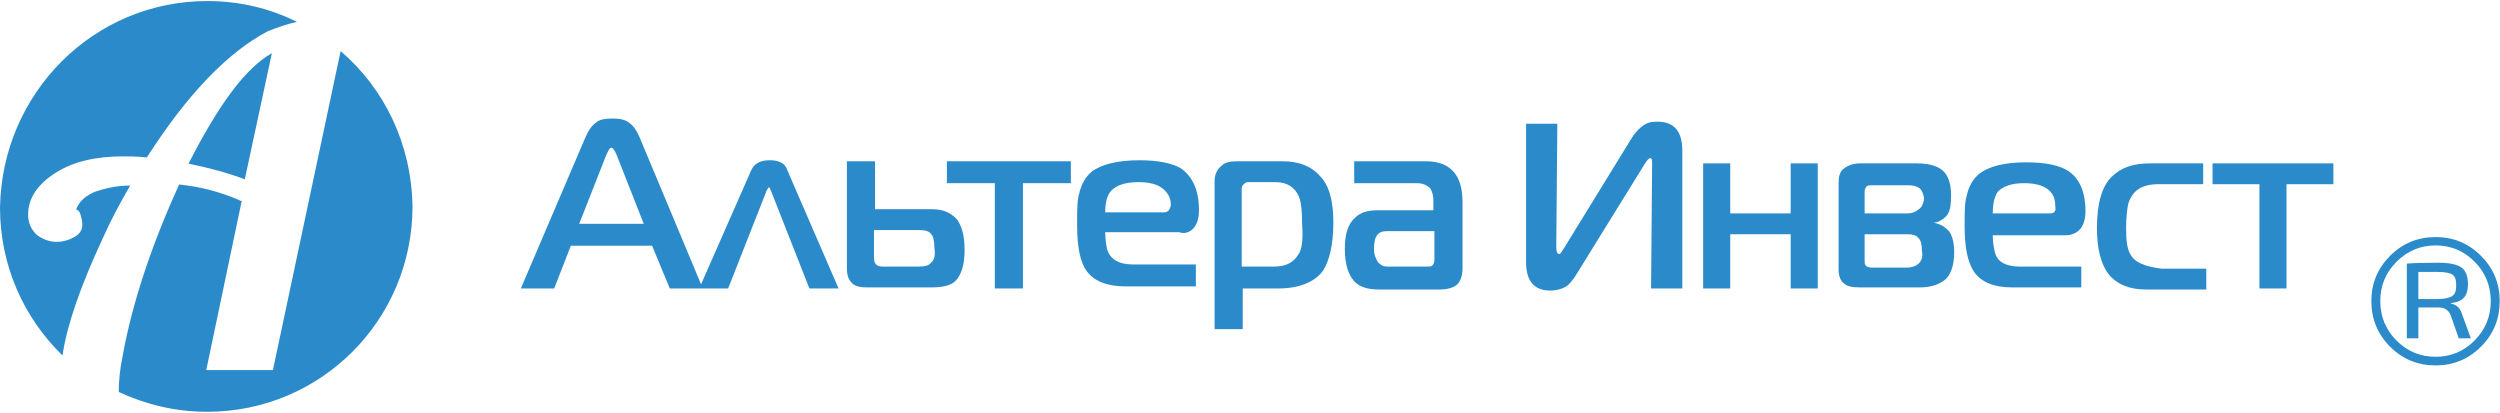
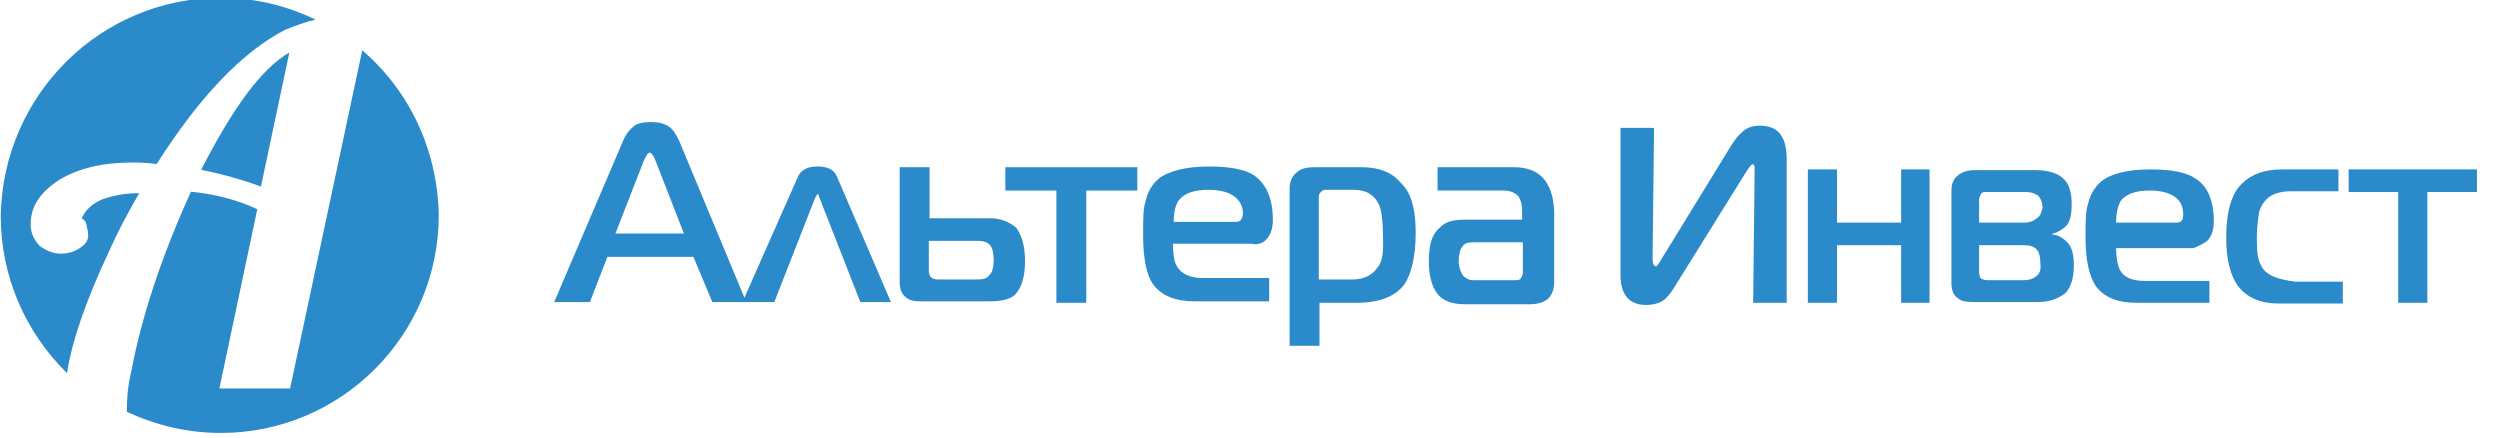
- <svg xmlns="http://www.w3.org/2000/svg" width="364px" height="60px" viewBox="0 0 364 60" version="1.1">
-   <defs />
-   <g id="Landing" stroke="none" stroke-width="1" fill="none" fill-rule="evenodd">
-     <g id="logo" fill="#2B8BCA">
+ <svg xmlns="http://www.w3.org/2000/svg" version="1.1" id="Layer_1" x="0px" y="0px" viewBox="-123 367 343 60" style="enable-background:new -123 367 343 60;" xml:space="preserve">
+   <style type="text/css">
+ 	.st0{fill:#2B8BCA;}
+ </style>
+   <g id="Landing">
+     <g id="logo">
      <g id="logo_altera">
-         <g id="Layer_1">
-           <g id="Group">
+         <g id="Layer_1_1_">
+           <g id="Group_1_">
            <g id="Group-127">
-               <path d="M30.182,0.152 C34.884,0.152 39.283,1.214 43.226,3.188 C41.861,3.491 40.496,3.946 38.979,4.554 C33.216,7.589 27.301,13.661 21.386,22.92 C19.869,22.768 18.807,22.768 17.897,22.768 C13.954,22.768 10.617,23.527 8.039,25.196 C5.46,26.866 4.095,28.839 4.095,31.268 C4.095,32.482 4.55,33.393 5.308,34.152 C6.067,34.759 7.129,35.214 8.19,35.214 C9.252,35.214 10.162,34.911 10.92,34.455 C11.679,34 11.982,33.393 11.982,32.786 C11.982,32.179 11.83,31.571 11.679,31.116 C11.527,30.661 11.224,30.509 11.072,30.509 C11.527,29.295 12.437,28.536 13.802,27.929 C15.167,27.473 16.835,27.018 18.959,27.018 C17.442,29.598 16.077,32.179 14.864,34.911 C11.679,41.741 9.707,47.509 9.1,51.759 C3.488,46.295 0,38.705 0,30.205 C0.303,13.509 13.65,0.152 30.182,0.152 L30.182,0.152 L30.182,0.152 Z M49.596,7.438 L39.738,53.884 L30.031,53.884 L35.188,29.295 C32.154,27.929 29.121,27.17 26.087,26.866 C21.992,35.821 19.262,44.17 17.897,51.607 C17.442,53.732 17.29,55.554 17.29,57.071 C21.234,58.893 25.481,59.955 30.182,59.955 C46.714,59.955 60.061,46.598 60.061,30.054 C59.91,20.946 55.966,12.902 49.596,7.438 L49.596,7.438 L49.596,7.438 Z M27.452,23.83 C30.486,24.438 33.216,25.196 35.643,26.107 L39.586,7.741 C35.794,9.866 31.851,15.179 27.452,23.83 L27.452,23.83 Z" id="Shape" />
+               <path id="Shape" class="st0" d="M-92.7,366.7c4.7,0,9.1,1.1,13,3c-1.4,0.3-2.7,0.8-4.2,1.4c-5.8,3-11.7,9.1-17.6,18.4        c-1.5-0.2-2.6-0.2-3.5-0.2c-3.9,0-7.3,0.8-9.9,2.4c-2.6,1.7-3.9,3.6-3.9,6.1c0,1.2,0.5,2.1,1.2,2.9c0.8,0.6,1.8,1.1,2.9,1.1        s2-0.3,2.7-0.8c0.8-0.5,1.1-1.1,1.1-1.7s-0.2-1.2-0.3-1.7c-0.2-0.5-0.5-0.6-0.6-0.6c0.5-1.2,1.4-2,2.7-2.6        c1.4-0.5,3-0.9,5.2-0.9c-1.5,2.6-2.9,5.2-4.1,7.9c-3.2,6.8-5.2,12.6-5.8,16.8c-5.6-5.5-9.1-13.1-9.1-21.6        C-122.6,380-109.2,366.7-92.7,366.7L-92.7,366.7L-92.7,366.7z M-73.3,373.9l-9.9,46.4h-9.7l5.2-24.6c-3-1.4-6.1-2.1-9.1-2.4        c-4.1,9-6.8,17.3-8.2,24.7c-0.5,2.1-0.6,3.9-0.6,5.5c3.9,1.8,8.2,2.9,12.9,2.9c16.5,0,29.9-13.4,29.9-29.9        C-63,387.4-66.9,379.4-73.3,373.9L-73.3,373.9L-73.3,373.9z M-95.4,390.3c3,0.6,5.8,1.4,8.2,2.3l3.9-18.4        C-87.1,376.4-91,381.7-95.4,390.3L-95.4,390.3z" />
              <g id="Group" transform="translate(75.8352, 17.14286)">
-                 <polygon id="Shape" points="246.313 6.643 246.313 9.679 253.138 9.679 253.138 24.857 257.081 24.857 257.081 9.679 263.906 9.679 263.906 6.643" />
-                 <path d="M234.331,19.848 C233.876,19.089 233.724,17.875 233.724,16.054 C233.724,14.536 233.876,13.321 234.027,12.562 C234.634,10.589 235.999,9.679 238.426,9.679 L244.948,9.679 L244.948,6.643 L237.213,6.643 C234.786,6.643 232.966,7.25 231.601,8.616 C230.236,9.982 229.477,12.411 229.477,16.054 C229.477,19.089 230.084,21.366 231.146,22.732 C232.359,24.25 234.179,25.009 236.606,25.009 L245.403,25.009 L245.403,21.973 L238.881,21.973 C236.454,21.67 234.937,21.062 234.331,19.848 L234.331,19.848 Z" id="Shape" />
-                 <path d="M226.899,16.357 C227.506,15.75 227.809,14.839 227.809,13.625 C227.809,10.741 226.899,8.768 225.231,7.705 C224.017,6.946 222.045,6.491 219.164,6.491 C215.979,6.491 213.704,7.098 212.339,8.161 C211.429,8.92 210.822,9.982 210.519,11.348 C210.215,12.259 210.215,13.777 210.215,15.75 C210.215,18.938 210.67,21.062 211.58,22.429 C212.642,23.946 214.462,24.705 217.192,24.705 L227.202,24.705 L227.202,21.67 L218.254,21.67 C216.13,21.67 214.917,20.911 214.614,19.545 C214.462,18.938 214.31,18.027 214.31,17.116 L224.927,17.116 C225.686,17.116 226.444,16.812 226.899,16.357 L226.899,16.357 Z M222.652,13.929 L214.31,13.929 C214.31,12.411 214.614,11.348 215.069,10.741 C215.827,9.982 217.04,9.527 218.86,9.527 C220.377,9.527 221.59,9.83 222.349,10.438 C223.107,11.045 223.411,11.804 223.411,12.866 C223.562,13.625 223.259,13.929 222.652,13.929 L222.652,13.929 Z" id="Shape" />
-                 <path d="M207.485,14.384 C208.092,13.777 208.243,12.714 208.243,11.348 C208.243,9.83 207.94,8.768 207.333,8.009 C206.575,7.098 205.21,6.643 203.238,6.643 L195.048,6.643 C193.986,6.643 193.228,6.946 192.621,7.402 C192.015,7.857 191.863,8.616 191.863,9.527 L191.863,22.125 C191.863,23.036 192.166,23.795 192.621,24.098 C193.076,24.554 193.835,24.705 195.048,24.705 L203.693,24.705 C205.362,24.705 206.575,24.25 207.485,23.491 C208.243,22.732 208.698,21.366 208.698,19.545 C208.698,18.179 208.395,17.116 207.94,16.509 C207.333,15.902 206.727,15.446 205.665,15.295 L205.665,15.295 C206.12,15.295 206.878,14.991 207.485,14.384 L207.485,14.384 Z M203.542,21.214 C203.238,21.518 202.632,21.821 201.722,21.821 L196.717,21.821 C196.261,21.821 195.958,21.67 195.806,21.518 C195.655,21.366 195.655,21.062 195.655,20.759 L195.655,16.964 L201.873,16.964 C202.632,16.964 203.238,17.116 203.542,17.571 C203.845,17.875 203.997,18.482 203.997,19.393 C204.148,20.152 203.997,20.759 203.542,21.214 L203.542,21.214 Z M203.542,13.321 C203.238,13.625 202.632,13.929 201.873,13.929 L195.655,13.929 L195.655,10.741 C195.655,10.438 195.806,10.134 195.958,9.982 C196.11,9.83 196.413,9.83 196.717,9.83 L202.025,9.83 C202.783,9.83 203.238,9.982 203.693,10.286 C203.997,10.589 204.3,11.196 204.3,11.955 C204.148,12.562 203.997,13.018 203.542,13.321 L203.542,13.321 Z" id="Shape" />
-                 <polygon id="Shape" points="184.886 13.929 176.089 13.929 176.089 6.643 172.146 6.643 172.146 24.857 176.089 24.857 176.089 16.964 184.886 16.964 184.886 24.857 188.83 24.857 188.83 6.643 184.886 6.643" />
-                 <path d="M165.472,0.571 C164.562,0.571 163.956,0.723 163.349,1.179 C162.742,1.634 162.136,2.241 161.529,3.304 L151.822,19.089 C151.519,19.545 151.367,19.848 151.215,19.848 C150.912,19.848 150.76,19.545 150.76,18.786 L150.912,0.875 L146.362,0.875 L146.362,21.062 C146.362,23.795 147.575,25.161 149.85,25.161 C150.912,25.161 151.822,24.857 152.429,24.402 C152.732,24.098 153.187,23.643 153.642,22.884 L163.501,6.946 C163.956,6.188 164.259,5.884 164.411,5.884 C164.714,5.884 164.714,6.188 164.714,6.643 L164.562,24.857 L169.112,24.857 L169.112,4.821 C169.112,1.938 167.899,0.571 165.472,0.571 L165.472,0.571 Z" id="Shape" />
-                 <path d="M131.802,6.339 L121.336,6.339 L121.336,9.527 L130.437,9.527 C131.347,9.527 131.953,9.83 132.408,10.286 C132.712,10.741 132.863,11.348 132.863,12.107 L132.863,13.473 L124.825,13.473 C123.308,13.473 122.246,13.777 121.488,14.536 C120.426,15.446 119.971,16.964 119.971,19.089 C119.971,21.518 120.578,23.188 121.64,24.098 C122.398,24.705 123.46,25.009 124.976,25.009 L133.773,25.009 C134.987,25.009 135.897,24.705 136.352,24.25 C136.807,23.795 137.11,23.036 137.11,21.821 L137.11,12.259 C137.11,8.312 135.29,6.339 131.802,6.339 L131.802,6.339 Z M133.015,20.759 C133.015,21.062 132.863,21.366 132.712,21.518 C132.56,21.67 132.257,21.67 131.802,21.67 L126.19,21.67 C125.583,21.67 125.28,21.518 124.825,21.062 C124.521,20.607 124.218,20 124.218,19.089 C124.218,18.179 124.37,17.42 124.673,17.116 C124.976,16.661 125.431,16.509 126.19,16.509 L133.015,16.509 L133.015,20.759 L133.015,20.759 Z" id="Shape" />
-                 <path d="M110.871,6.339 L104.349,6.339 C103.288,6.339 102.529,6.491 102.074,6.946 C101.316,7.554 101.012,8.312 101.012,9.223 L101.012,30.777 L105.108,30.777 L105.108,24.857 L110.264,24.857 C113.298,24.857 115.573,23.946 116.786,22.277 C117.696,20.911 118.303,18.482 118.303,15.295 C118.303,12.107 117.696,9.83 116.331,8.464 C114.966,6.946 113.146,6.339 110.871,6.339 L110.871,6.339 Z M113.146,20 C112.388,21.214 111.174,21.67 109.658,21.67 L104.956,21.67 L104.956,10.286 C104.956,9.982 105.108,9.83 105.259,9.679 C105.411,9.527 105.563,9.375 105.866,9.375 L109.809,9.375 C111.629,9.375 112.691,10.134 113.298,11.5 C113.601,12.259 113.753,13.625 113.753,15.446 C113.904,17.723 113.753,19.241 113.146,20 L113.146,20 Z" id="Shape" />
-                 <path d="M97.827,16.205 C98.434,15.598 98.737,14.688 98.737,13.473 C98.737,10.589 97.827,8.616 96.159,7.402 C94.946,6.643 92.822,6.188 90.092,6.188 C86.907,6.188 84.48,6.795 83.115,7.857 C82.205,8.616 81.599,9.679 81.295,11.045 C80.992,11.955 80.992,13.473 80.992,15.598 C80.992,18.786 81.447,21.062 82.357,22.277 C83.419,23.795 85.39,24.554 87.969,24.554 L98.282,24.554 L98.282,21.366 L89.182,21.366 C87.059,21.366 85.845,20.607 85.39,19.241 C85.239,18.634 85.087,17.723 85.087,16.661 L95.856,16.661 C96.614,16.964 97.372,16.661 97.827,16.205 L97.827,16.205 Z M93.581,13.777 L85.087,13.777 C85.087,12.259 85.39,11.196 85.997,10.589 C86.755,9.83 87.969,9.375 89.941,9.375 C91.457,9.375 92.671,9.679 93.429,10.286 C94.187,10.893 94.642,11.652 94.642,12.714 C94.491,13.473 94.187,13.777 93.581,13.777 L93.581,13.777 Z" id="Shape" />
-                 <polygon id="Shape" points="62.033 9.527 69.01 9.527 69.01 24.857 73.105 24.857 73.105 9.527 80.082 9.527 80.082 6.339 62.033 6.339" />
-                 <path d="M59.91,13.321 L51.568,13.321 L51.568,6.339 L47.473,6.339 L47.473,21.973 C47.473,23.036 47.776,23.643 48.231,24.098 C48.686,24.554 49.445,24.705 50.355,24.705 L59.758,24.705 C61.427,24.705 62.64,24.402 63.247,23.795 C64.157,22.884 64.612,21.366 64.612,19.241 C64.612,17.116 64.157,15.598 63.398,14.688 C62.488,13.777 61.427,13.321 59.91,13.321 L59.91,13.321 Z M59.758,21.062 C59.455,21.518 58.848,21.67 57.938,21.67 L52.63,21.67 C52.175,21.67 51.871,21.518 51.72,21.366 C51.568,21.214 51.416,20.911 51.416,20.304 L51.416,16.357 L58.09,16.357 C58.848,16.357 59.455,16.509 59.758,16.964 C60.061,17.268 60.213,18.027 60.213,18.938 C60.365,20 60.213,20.759 59.758,21.062 L59.758,21.062 Z" id="Shape" />
-                 <path d="M36.249,6.188 C34.884,6.188 33.974,6.643 33.519,7.705 L26.239,24.25 L17.29,2.848 C16.835,1.786 16.38,1.179 15.774,0.723 C15.167,0.268 14.409,0.116 13.347,0.116 C12.285,0.116 11.375,0.268 10.92,0.723 C10.314,1.179 9.859,1.786 9.404,2.848 L0,24.857 L4.853,24.857 L7.28,18.634 L19.11,18.634 L21.689,24.857 L26.087,24.857 L26.542,24.857 L30.182,24.857 L35.794,10.589 C35.946,10.286 36.098,10.134 36.098,10.134 C36.249,10.134 36.249,10.286 36.401,10.589 L42.013,24.857 L46.259,24.857 L38.828,7.705 C38.524,6.643 37.614,6.188 36.249,6.188 L36.249,6.188 Z M8.494,15.446 L12.437,5.429 C12.74,4.821 12.892,4.366 13.195,4.366 C13.347,4.366 13.65,4.67 13.954,5.429 L17.897,15.446 L8.494,15.446 L8.494,15.446 Z" id="Shape" />
+                 <polygon id="Shape_1_" class="st0" points="123.4,373.1 123.4,376.2 130.2,376.2 130.2,391.4 134.2,391.4 134.2,376.2          141,376.2 141,373.1        " />
+                 <path id="Shape_2_" class="st0" d="M111.4,386.3c-0.5-0.8-0.6-2-0.6-3.8c0-1.5,0.2-2.7,0.3-3.5c0.6-2,2-2.9,4.4-2.9h6.5v-3         h-7.7c-2.4,0-4.2,0.6-5.6,2s-2.1,3.8-2.1,7.4c0,3,0.6,5.3,1.7,6.7c1.2,1.5,3,2.3,5.5,2.3h8.8v-3h-6.5         C113.6,388.2,112,387.6,111.4,386.3L111.4,386.3z" />
+                 <path id="Shape_3_" class="st0" d="M104,382.9c0.6-0.6,0.9-1.5,0.9-2.7c0-2.9-0.9-4.9-2.6-5.9c-1.2-0.8-3.2-1.2-6.1-1.2         c-3.2,0-5.5,0.6-6.8,1.7c-0.9,0.8-1.5,1.8-1.8,3.2c-0.3,0.9-0.3,2.4-0.3,4.4c0,3.2,0.5,5.3,1.4,6.7c1.1,1.5,2.9,2.3,5.6,2.3         h10v-3h-8.9c-2.1,0-3.3-0.8-3.6-2.1c-0.2-0.6-0.3-1.5-0.3-2.4h10.6C102.8,383.6,103.5,383.3,104,382.9L104,382.9z          M99.8,380.4h-8.3c0-1.5,0.3-2.6,0.8-3.2c0.8-0.8,2-1.2,3.8-1.2c1.5,0,2.7,0.3,3.5,0.9s1.1,1.4,1.1,2.4         C100.7,380.1,100.4,380.4,99.8,380.4L99.8,380.4z" />
+                 <path id="Shape_4_" class="st0" d="M84.6,380.9c0.6-0.6,0.8-1.7,0.8-3c0-1.5-0.3-2.6-0.9-3.3c-0.8-0.9-2.1-1.4-4.1-1.4h-8.3         c-1.1,0-1.8,0.3-2.4,0.8s-0.8,1.2-0.8,2.1v12.6c0,0.9,0.3,1.7,0.8,2c0.5,0.5,1.2,0.6,2.4,0.6h8.6c1.7,0,2.9-0.5,3.8-1.2         c0.8-0.8,1.2-2.1,1.2-3.9c0-1.4-0.3-2.4-0.8-3c-0.6-0.6-1.2-1.1-2.3-1.2l0,0C83.2,381.8,84,381.5,84.6,380.9L84.6,380.9z          M80.6,387.7c-0.3,0.3-0.9,0.6-1.8,0.6h-5c-0.5,0-0.8-0.2-0.9-0.3s-0.2-0.5-0.2-0.8v-3.7h6.2c0.8,0,1.4,0.2,1.7,0.6         c0.3,0.3,0.5,0.9,0.5,1.8C81.2,386.7,81.1,387.3,80.6,387.7L80.6,387.7z M80.6,379.8c-0.3,0.3-0.9,0.6-1.7,0.6h-6.2v-3.2         c0-0.3,0.2-0.6,0.3-0.8s0.5-0.2,0.8-0.2h5.3c0.8,0,1.2,0.2,1.7,0.5c0.3,0.3,0.6,0.9,0.6,1.7         C81.2,379.1,81.1,379.5,80.6,379.8L80.6,379.8z" />
+                 <polygon id="Shape_5_" class="st0" points="62,380.4 53.2,380.4 53.2,373.1 49.2,373.1 49.2,391.4 53.2,391.4 53.2,383.5          62,383.5 62,391.4 65.9,391.4 65.9,373.1 62,373.1        " />
+                 <path id="Shape_6_" class="st0" d="M42.6,367.1c-0.9,0-1.5,0.2-2.1,0.6c-0.6,0.5-1.2,1.1-1.8,2.1L29,385.6         c-0.3,0.5-0.5,0.8-0.6,0.8c-0.3,0-0.5-0.3-0.5-1.1l0.2-17.9h-4.6v20.2c0,2.7,1.2,4.1,3.5,4.1c1.1,0,2-0.3,2.6-0.8         c0.3-0.3,0.8-0.8,1.2-1.5l9.9-15.9c0.5-0.8,0.8-1.1,0.9-1.1c0.3,0,0.3,0.3,0.3,0.8l-0.2,18.2h4.6v-20         C46.2,368.4,45,367.1,42.6,367.1L42.6,367.1z" />
+                 <path id="Shape_7_" class="st0" d="M8.9,372.8H-1.6v3.2h9.1c0.9,0,1.5,0.3,2,0.8c0.3,0.5,0.5,1.1,0.5,1.8v1.4H2         c-1.5,0-2.6,0.3-3.3,1.1c-1.1,0.9-1.5,2.4-1.5,4.6c0,2.4,0.6,4.1,1.7,5c0.8,0.6,1.8,0.9,3.3,0.9H11c1.2,0,2.1-0.3,2.6-0.8         s0.8-1.2,0.8-2.4v-9.6C14.2,374.8,12.4,372.8,8.9,372.8L8.9,372.8z M10.1,387.3c0,0.3-0.2,0.6-0.3,0.8         c-0.2,0.2-0.5,0.2-0.9,0.2H3.3c-0.6,0-0.9-0.2-1.4-0.6c-0.3-0.5-0.6-1.1-0.6-2s0.2-1.7,0.5-2c0.3-0.5,0.8-0.6,1.5-0.6h6.8         V387.3L10.1,387.3z" />
+                 <path id="Shape_8_" class="st0" d="M-12,372.8h-6.5c-1.1,0-1.8,0.2-2.3,0.6c-0.8,0.6-1.1,1.4-1.1,2.3v21.6h4.1v-5.9h5.2         c3,0,5.3-0.9,6.5-2.6c0.9-1.4,1.5-3.8,1.5-7s-0.6-5.5-2-6.8C-7.9,373.4-9.8,372.8-12,372.8L-12,372.8z M-9.8,386.5         c-0.8,1.2-2,1.7-3.5,1.7h-4.6v-11.4c0-0.3,0.2-0.5,0.3-0.6c0.2-0.2,0.3-0.3,0.6-0.3h3.9c1.8,0,2.9,0.8,3.5,2.1         c0.3,0.8,0.5,2.1,0.5,3.9C-9,384.2-9.1,385.7-9.8,386.5L-9.8,386.5z" />
+                 <path id="Shape_9_" class="st0" d="M-25.1,382.7c0.6-0.6,0.9-1.5,0.9-2.7c0-2.9-0.9-4.9-2.6-6.1c-1.2-0.8-3.3-1.2-6.1-1.2         c-3.2,0-5.6,0.6-7,1.7c-0.9,0.8-1.5,1.8-1.8,3.2c-0.3,0.9-0.3,2.4-0.3,4.6c0,3.2,0.5,5.5,1.4,6.7c1.1,1.5,3,2.3,5.6,2.3h10.3         V388h-9.1c-2.1,0-3.3-0.8-3.8-2.1c-0.2-0.6-0.3-1.5-0.3-2.6h10.8C-26.3,383.5-25.5,383.2-25.1,382.7L-25.1,382.7z          M-29.3,380.3h-8.5c0-1.5,0.3-2.6,0.9-3.2c0.8-0.8,2-1.2,3.9-1.2c1.5,0,2.7,0.3,3.5,0.9s1.2,1.4,1.2,2.4         C-28.4,380-28.7,380.3-29.3,380.3L-29.3,380.3z" />
+                 <polygon id="Shape_10_" class="st0" points="-60.9,376 -53.9,376 -53.9,391.4 -49.8,391.4 -49.8,376 -42.8,376 -42.8,372.8          -60.9,372.8        " />
+                 <path id="Shape_11_" class="st0" d="M-63,379.8h-8.3v-7h-4.1v15.7c0,1.1,0.3,1.7,0.8,2.1c0.5,0.5,1.2,0.6,2.1,0.6h9.4         c1.7,0,2.9-0.3,3.5-0.9c0.9-0.9,1.4-2.4,1.4-4.6s-0.5-3.6-1.2-4.6C-60.4,380.3-61.5,379.8-63,379.8L-63,379.8z M-63.1,387.6         c-0.3,0.5-0.9,0.6-1.8,0.6h-5.3c-0.5,0-0.8-0.2-0.9-0.3c-0.2-0.2-0.3-0.5-0.3-1.1v-3.9h6.7c0.8,0,1.4,0.2,1.7,0.6         c0.3,0.3,0.5,1.1,0.5,2C-62.5,386.5-62.7,387.3-63.1,387.6L-63.1,387.6z" />
+                 <path id="Shape_12_" class="st0" d="M-86.7,372.7c-1.4,0-2.3,0.5-2.7,1.5l-7.3,16.5l-8.9-21.4c-0.5-1.1-0.9-1.7-1.5-2.1         s-1.4-0.6-2.4-0.6c-1.1,0-2,0.2-2.4,0.6c-0.6,0.5-1.1,1.1-1.5,2.1l-9.4,22h4.9l2.4-6.2h11.8l2.6,6.2h4.4h0.5h3.6L-87,377         c0.2-0.3,0.3-0.5,0.3-0.5c0.2,0,0.2,0.2,0.3,0.5l5.6,14.3h4.2l-7.4-17.2C-84.4,373.1-85.3,372.7-86.7,372.7L-86.7,372.7z          M-114.4,381.9l3.9-10c0.3-0.6,0.5-1.1,0.8-1.1c0.2,0,0.5,0.3,0.8,1.1l3.9,10H-114.4L-114.4,381.9z" />
              </g>
-               <path d="M354.634,34.516 C357.21,34.516 359.408,35.426 361.228,37.246 C363.048,39.066 363.958,41.264 363.958,43.84 C363.958,46.444 363.048,48.656 361.228,50.476 C359.408,52.296 357.21,53.206 354.634,53.206 C352.03,53.206 349.818,52.296 347.998,50.476 C346.178,48.656 345.268,46.444 345.268,43.84 C345.268,41.264 346.178,39.066 347.998,37.246 C349.818,35.426 352.03,34.516 354.634,34.516 Z M354.634,51.946 C356.846,51.946 358.736,51.155 360.304,49.573 C361.872,47.991 362.656,46.08 362.656,43.84 C362.656,41.6 361.872,39.689 360.304,38.107 C358.736,36.525 356.846,35.734 354.634,35.734 C352.422,35.734 350.525,36.525 348.943,38.107 C347.361,39.689 346.57,41.6 346.57,43.84 C346.57,46.08 347.354,47.991 348.922,49.573 C350.49,51.155 352.394,51.946 354.634,51.946 Z M356.86,44.134 L356.86,44.218 C357.672,44.33 358.218,44.862 358.498,45.814 L359.758,49.258 L357.994,49.258 L356.818,45.898 C356.51,45.142 355.922,44.764 355.054,44.764 L352.114,44.764 L352.114,49.258 L350.434,49.258 L350.434,38.38 C351.386,38.296 352.912,38.254 355.012,38.254 C356.58,38.254 357.693,38.478 358.351,38.926 C359.009,39.374 359.338,40.2 359.338,41.404 C359.338,42.244 359.149,42.881 358.771,43.315 C358.393,43.749 357.756,44.022 356.86,44.134 Z M352.114,43.546 L354.97,43.546 C355.978,43.518 356.678,43.364 357.07,43.084 C357.462,42.804 357.644,42.3 357.616,41.572 C357.644,40.788 357.469,40.263 357.091,39.997 C356.713,39.731 356.006,39.598 354.97,39.598 L352.114,39.598 L352.114,43.546 Z" id="®" />
+               <path id="_xAE_" class="st0" d="M231.7,401c2.6,0,4.8,0.9,6.6,2.7s2.7,4,2.7,6.6s-0.9,4.8-2.7,6.6s-4,2.7-6.6,2.7        s-4.8-0.9-6.6-2.7c-1.8-1.8-2.7-4-2.7-6.6s0.9-4.8,2.7-6.6S229.1,401,231.7,401z M231.7,418.4c2.2,0,4.1-0.8,5.7-2.4        c1.6-1.6,2.4-3.5,2.4-5.7s-0.8-4.2-2.4-5.7c-1.6-1.6-3.5-2.4-5.7-2.4s-4.1,0.8-5.7,2.4s-2.4,3.5-2.4,5.7s0.8,4.2,2.4,5.7        C227.6,417.7,229.5,418.4,231.7,418.4z M234,410.6L234,410.6c0.8,0.2,1.4,0.7,1.6,1.7l1.3,3.4h-1.8l-1.2-3.4        c-0.3-0.8-0.9-1.1-1.8-1.1h-2.9v4.5h-1.7v-10.9c1-0.1,2.5-0.1,4.6-0.1c1.6,0,2.7,0.2,3.3,0.7c0.7,0.4,1,1.3,1,2.5        c0,0.8-0.2,1.5-0.6,1.9C235.5,410.2,234.9,410.5,234,410.6z M229.2,410h2.9c1,0,1.7-0.2,2.1-0.5c0.4-0.3,0.6-0.8,0.5-1.5        c0-0.8-0.1-1.3-0.5-1.6c-0.4-0.3-1.1-0.4-2.1-0.4h-2.9V410z" />
            </g>
          </g>
        </g>
      </g>
    </g>
  </g>
</svg>
